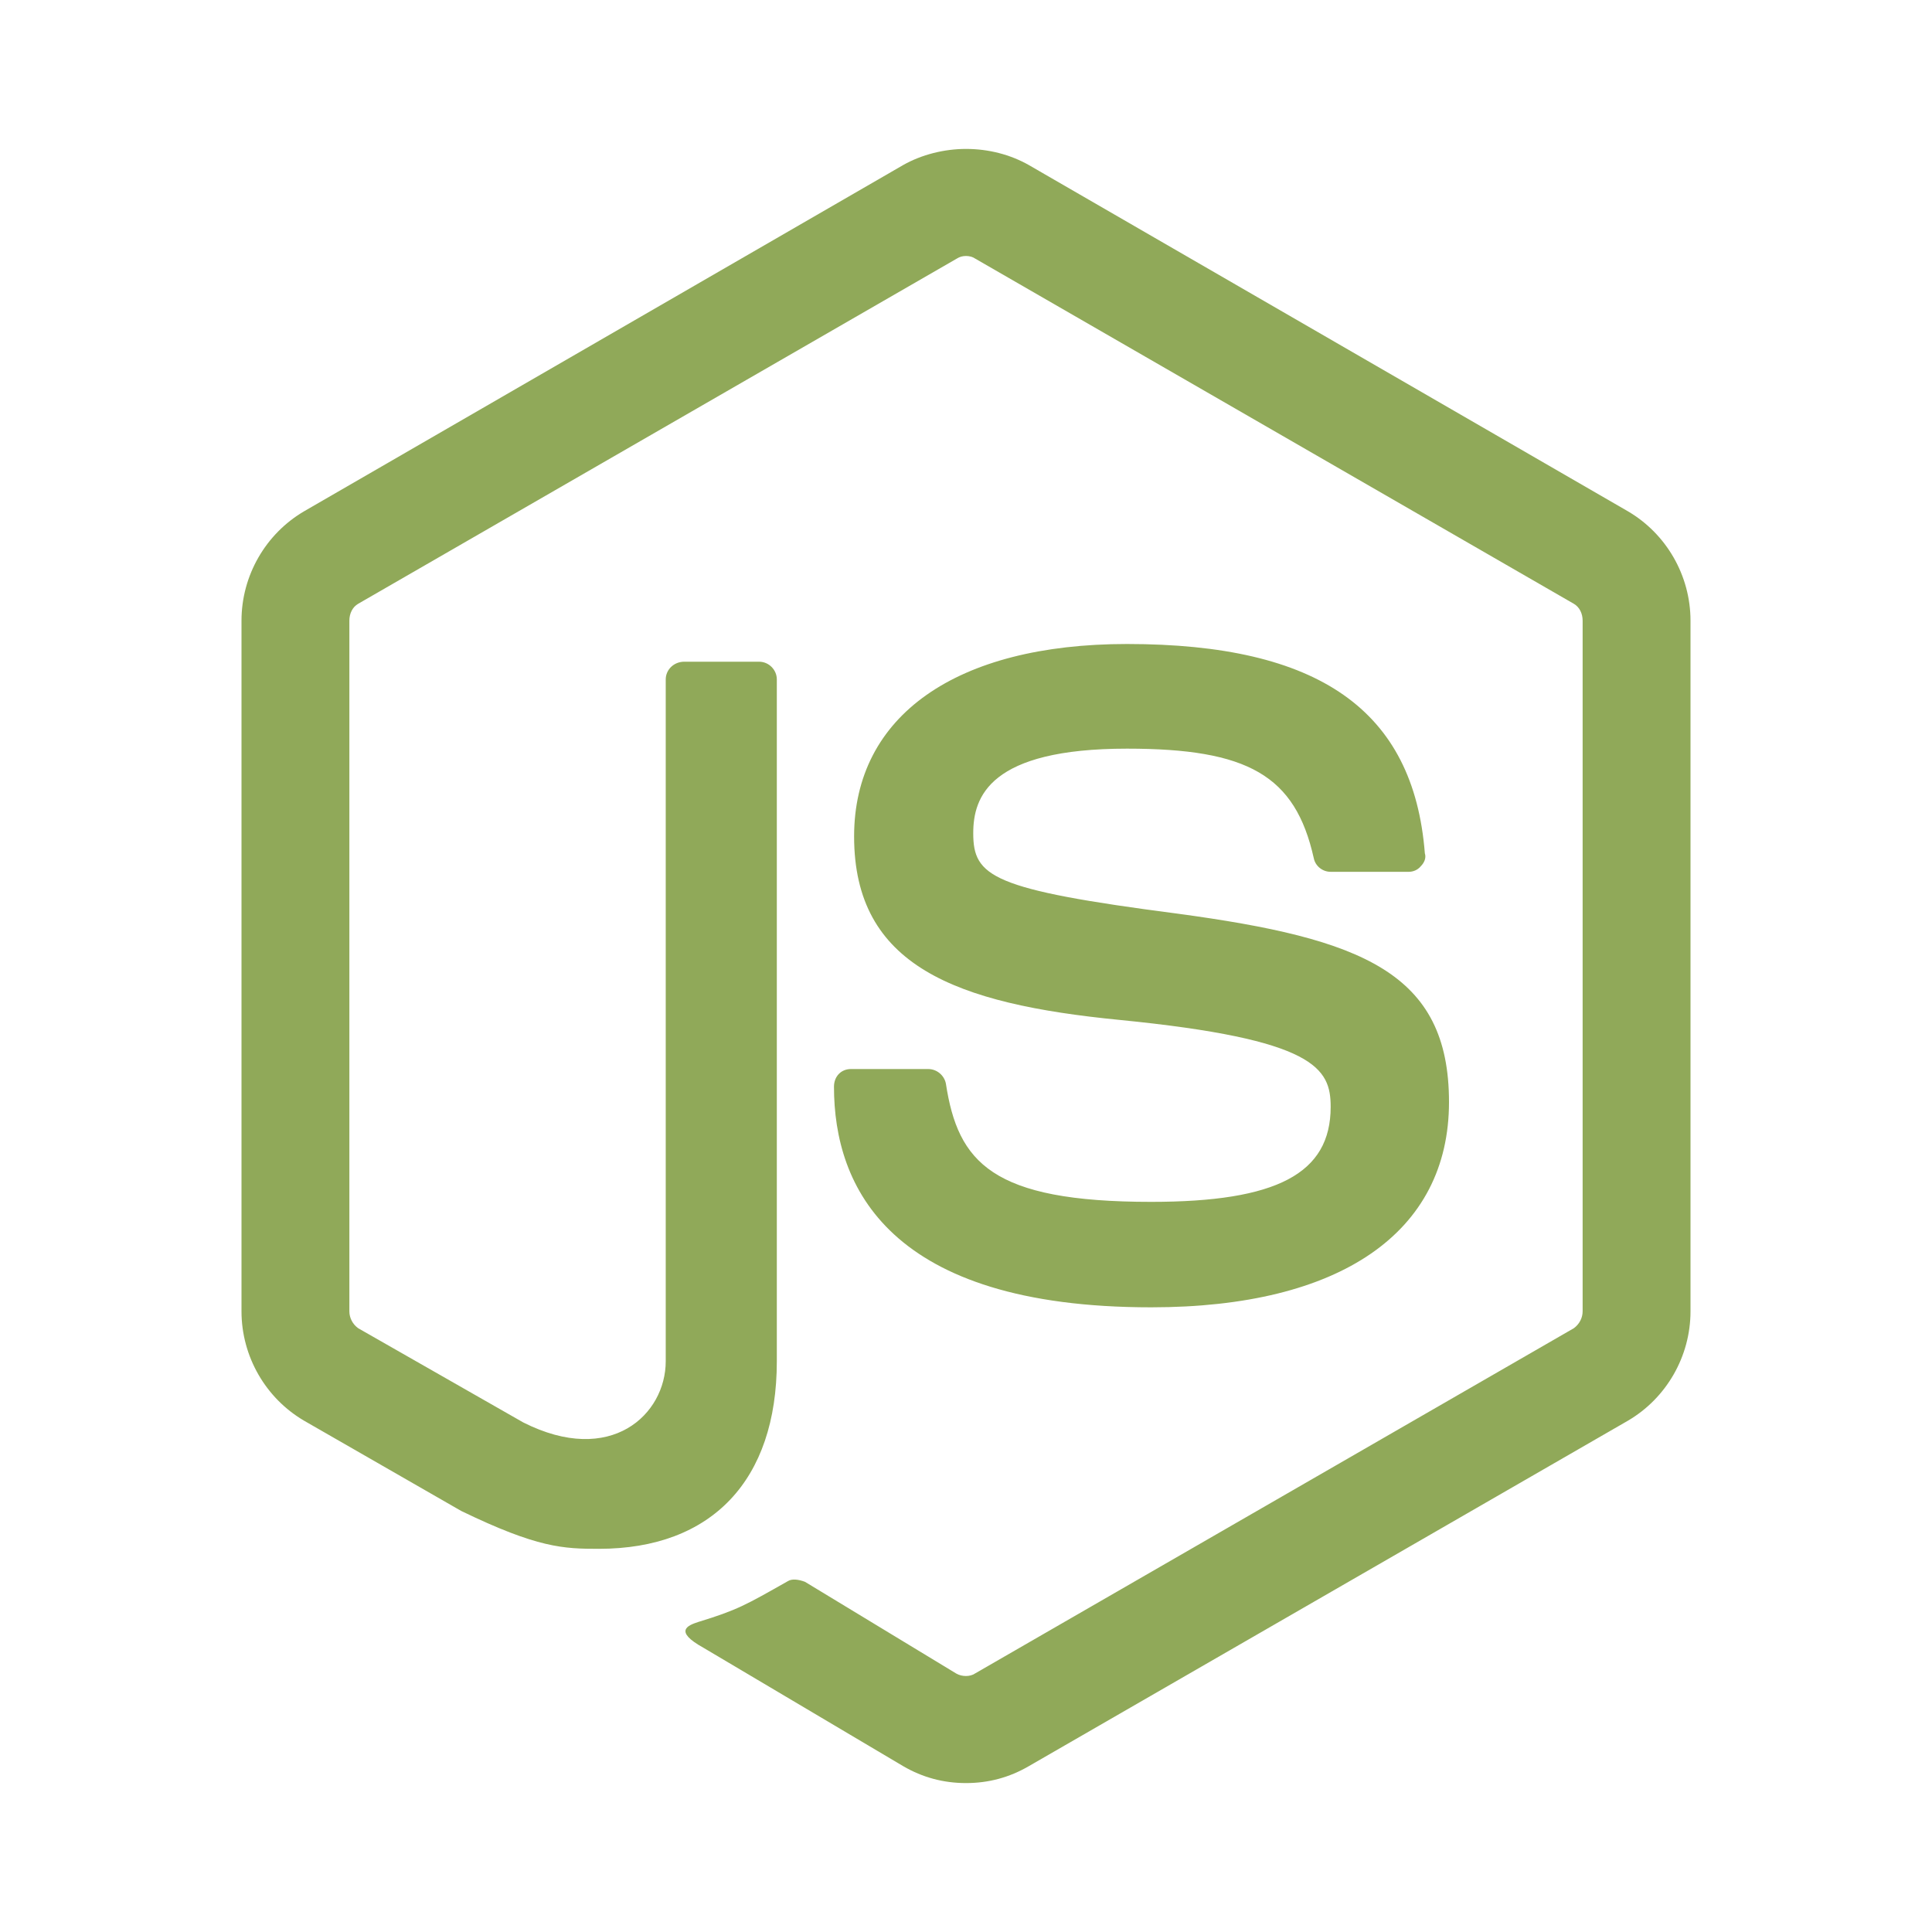
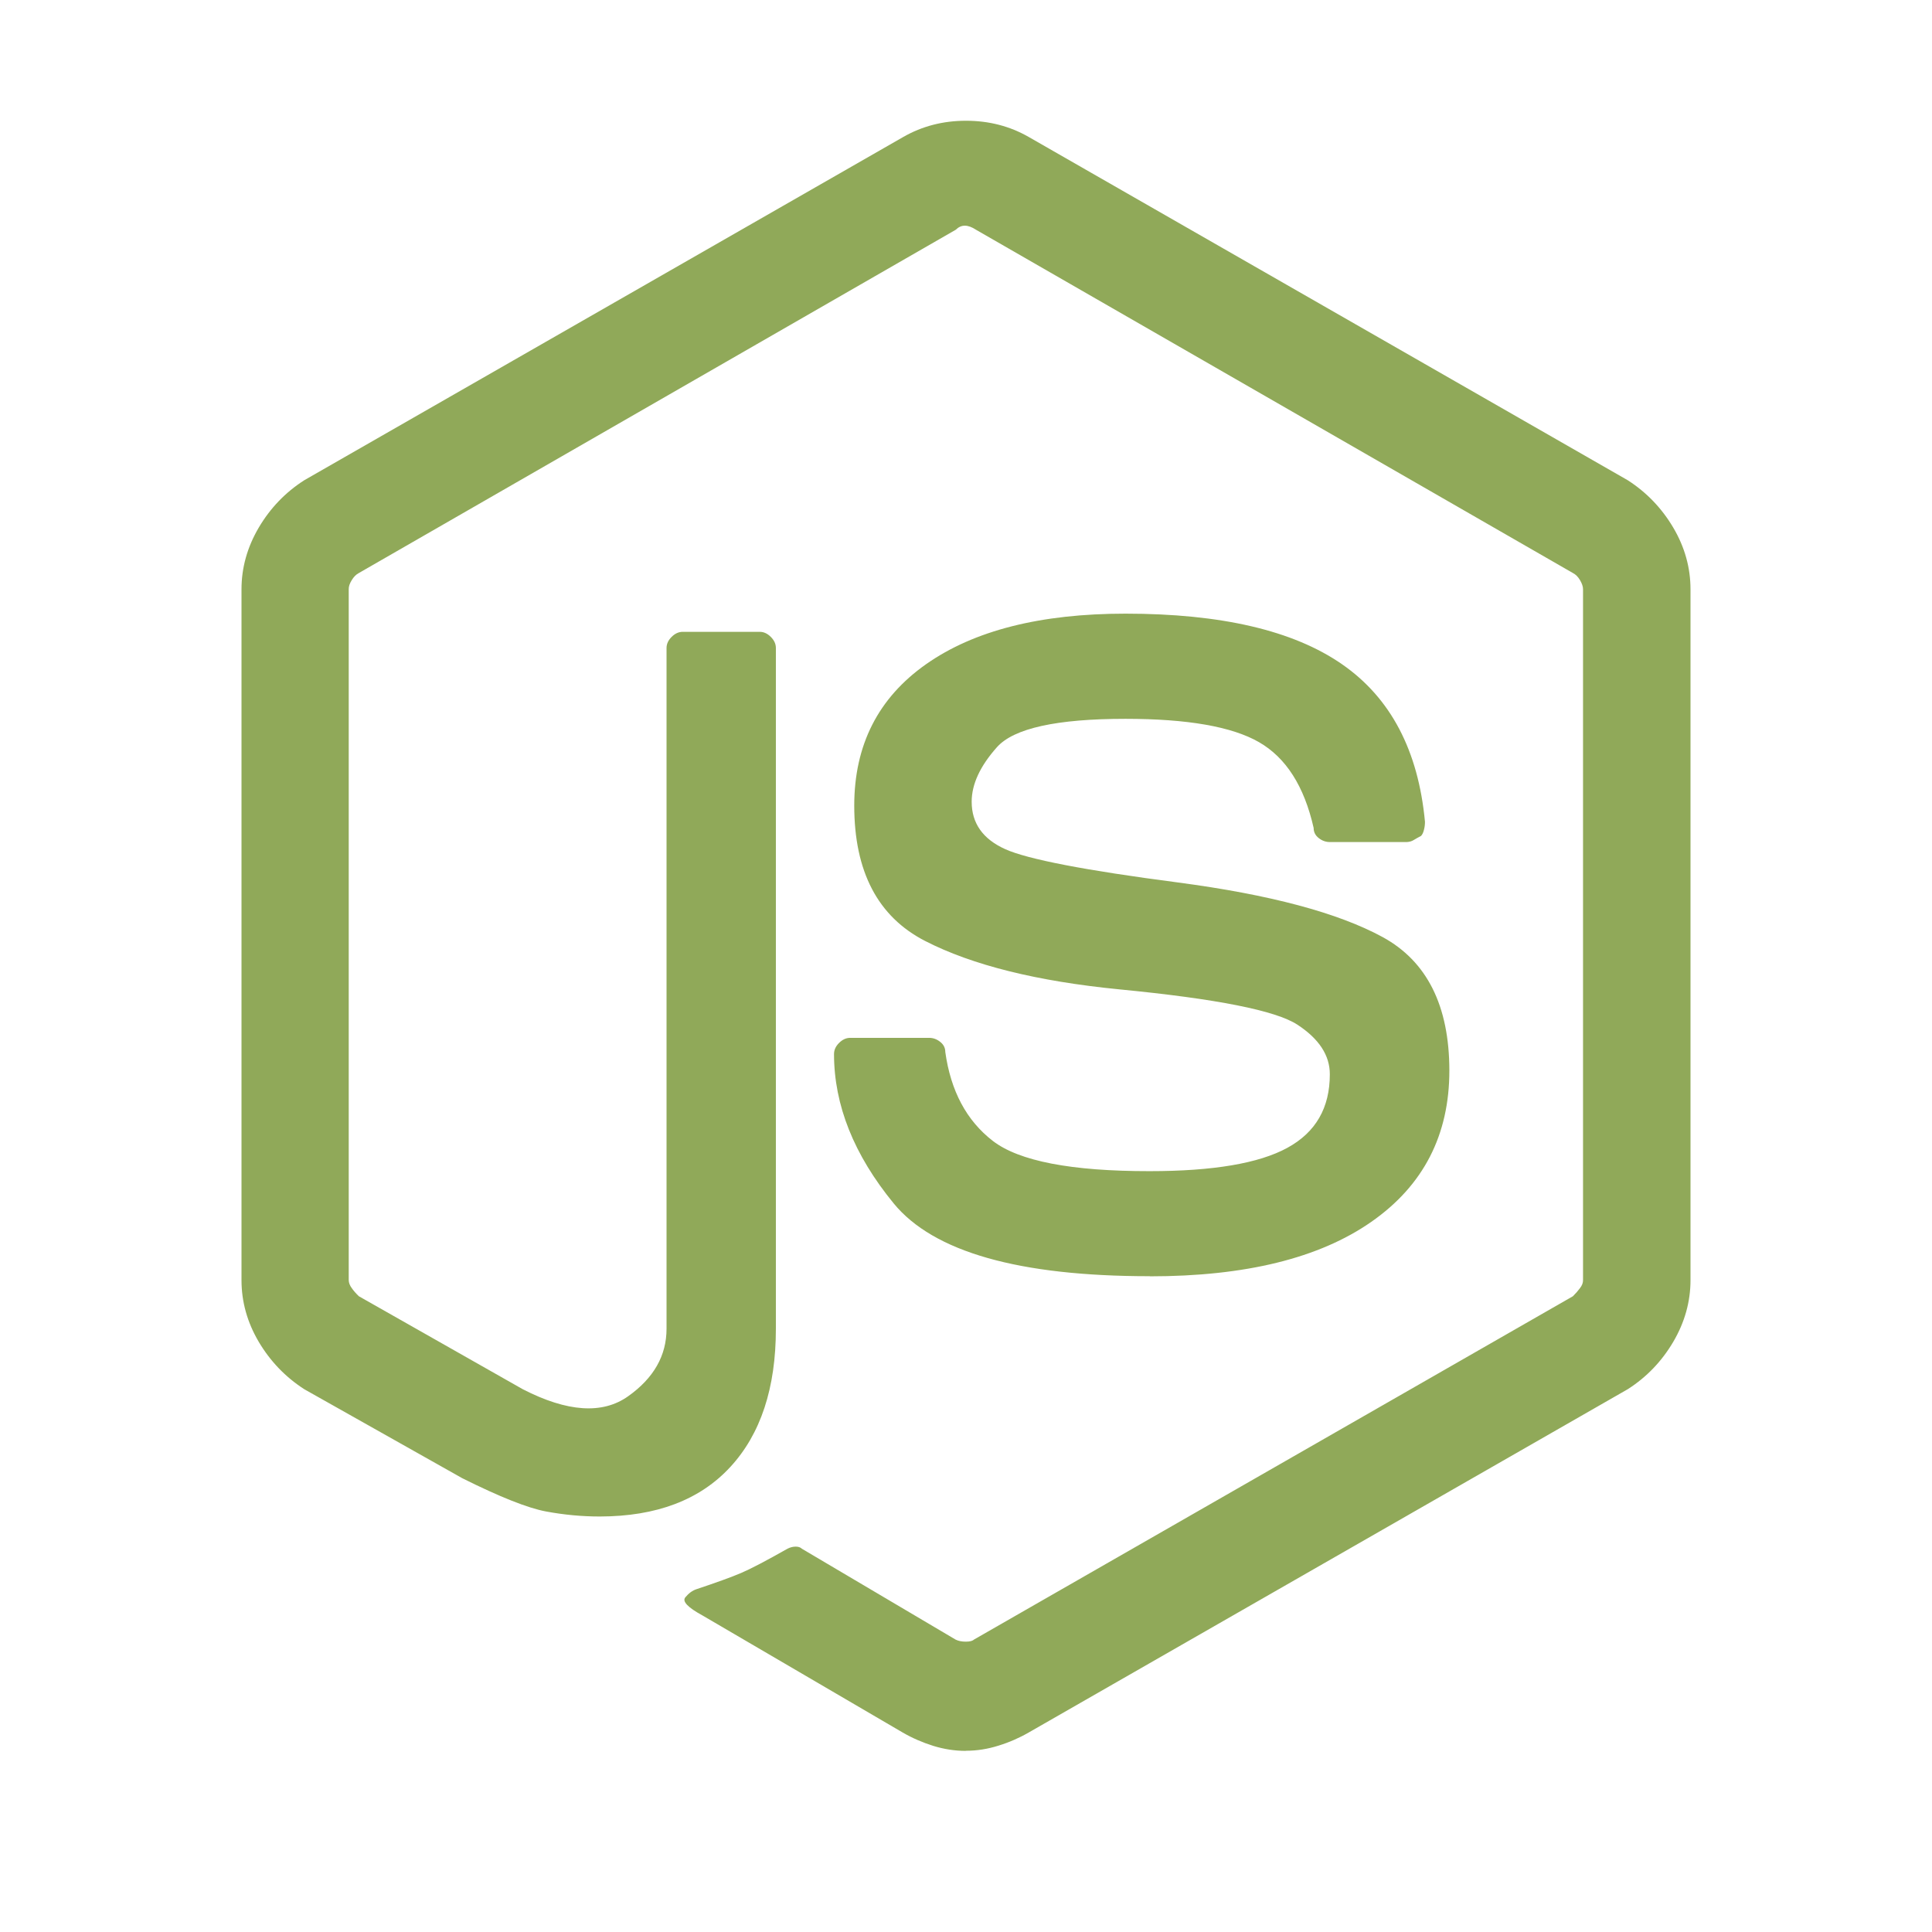
- <svg xmlns="http://www.w3.org/2000/svg" version="1.1" width="24" height="24" viewBox="0 0 24 24" id="svg2">
-   <defs id="defs8" />
-   <path d="M12,1.85C11.73,1.85 11.45,1.92 11.22,2.05L3.78,6.35C3.3,6.63 3,7.15 3,7.71V16.29C3,16.85 3.3,17.37 3.78,17.65L5.73,18.77C6.68,19.23 7,19.24 7.44,19.24C8.84,19.24 9.65,18.39 9.65,16.91V8.44C9.65,8.32 9.55,8.22 9.43,8.22H8.5C8.37,8.22 8.27,8.32 8.27,8.44V16.91C8.27,17.57 7.59,18.22 6.5,17.67L4.45,16.5C4.38,16.45 4.34,16.37 4.34,16.29V7.71C4.34,7.62 4.38,7.54 4.45,7.5L11.89,3.21C11.95,3.17 12.05,3.17 12.11,3.21L19.55,7.5C19.62,7.54 19.66,7.62 19.66,7.71V16.29C19.66,16.37 19.62,16.45 19.55,16.5L12.11,20.79C12.05,20.83 11.95,20.83 11.88,20.79L10,19.65C9.92,19.62 9.84,19.61 9.79,19.64C9.26,19.94 9.16,20 8.67,20.15C8.55,20.19 8.36,20.26 8.74,20.47L11.22,21.94C11.46,22.08 11.72,22.15 12,22.15C12.28,22.15 12.54,22.08 12.78,21.94L20.22,17.65C20.7,17.37 21,16.85 21,16.29V7.71C21,7.15 20.7,6.63 20.22,6.35L12.78,2.05C12.55,1.92 12.28,1.85 12,1.85M14,8C11.88,8 10.61,8.89 10.61,10.39C10.61,12 11.87,12.47 13.91,12.67C16.34,12.91 16.53,13.27 16.53,13.75C16.53,14.58 15.86,14.93 14.3,14.93C12.32,14.93 11.9,14.44 11.75,13.46C11.73,13.36 11.64,13.28 11.53,13.28H10.57C10.45,13.28 10.36,13.37 10.36,13.5C10.36,14.74 11.04,16.24 14.3,16.24C16.65,16.24 18,15.31 18,13.69C18,12.08 16.92,11.66 14.63,11.35C12.32,11.05 12.09,10.89 12.09,10.35C12.09,9.9 12.29,9.3 14,9.3C15.5,9.3 16.09,9.63 16.32,10.66C16.34,10.76 16.43,10.83 16.53,10.83H17.5C17.55,10.83 17.61,10.81 17.65,10.76C17.69,10.72 17.72,10.66 17.7,10.6C17.56,8.82 16.38,8 14,8Z" id="path4" style="fill:#90A959;fill-opacity:1" />
+ <svg xmlns="http://www.w3.org/2000/svg" width="32" height="32" viewBox="0 0 32 32">
+   <path fill="#90A959" fill-rule="evenodd" d="M15.994,29 C15.815,29 15.636,28.972 15.457,28.917 C15.279,28.861 15.111,28.788 14.955,28.698 L11.637,26.758 C11.391,26.624 11.296,26.524 11.351,26.457 C11.407,26.389 11.469,26.344 11.536,26.322 C11.871,26.21 12.117,26.121 12.274,26.054 C12.431,25.987 12.688,25.853 13.044,25.651 C13.088,25.629 13.133,25.617 13.179,25.617 C13.225,25.617 13.258,25.629 13.28,25.651 L15.828,27.157 C15.873,27.179 15.928,27.191 15.996,27.191 C16.063,27.191 16.108,27.179 16.131,27.157 L26.052,21.47 C26.097,21.426 26.136,21.381 26.17,21.335 C26.205,21.29 26.221,21.245 26.22,21.2 L26.22,9.759 C26.22,9.715 26.203,9.665 26.17,9.609 C26.137,9.553 26.098,9.514 26.052,9.491 L16.165,3.805 C16.098,3.761 16.036,3.738 15.981,3.738 C15.925,3.738 15.875,3.761 15.831,3.805 L5.944,9.491 C5.899,9.514 5.86,9.553 5.826,9.609 C5.791,9.665 5.775,9.715 5.776,9.759 L5.776,21.2 C5.776,21.245 5.793,21.29 5.826,21.335 C5.858,21.381 5.898,21.426 5.944,21.47 L8.659,23.01 C9.397,23.389 9.979,23.428 10.403,23.127 C10.828,22.826 11.04,22.453 11.04,22.008 L11.04,10.733 C11.04,10.666 11.068,10.605 11.124,10.549 C11.18,10.493 11.241,10.465 11.309,10.465 L12.583,10.465 C12.65,10.465 12.711,10.493 12.767,10.549 C12.823,10.605 12.851,10.666 12.851,10.733 L12.851,22.008 C12.851,22.99 12.599,23.753 12.096,24.298 C11.592,24.844 10.872,25.117 9.934,25.118 C9.643,25.118 9.347,25.091 9.045,25.035 C8.744,24.979 8.28,24.795 7.655,24.483 L5.04,23.01 C4.727,22.808 4.476,22.546 4.285,22.224 C4.095,21.901 4,21.561 4,21.203 L4,9.761 C4,9.404 4.095,9.064 4.285,8.74 C4.476,8.416 4.727,8.154 5.04,7.954 L14.962,2.268 C15.275,2.089 15.621,2 16,2 C16.379,2 16.725,2.089 17.038,2.268 L26.96,7.954 C27.273,8.155 27.524,8.417 27.715,8.74 C27.905,9.062 28,9.403 28,9.761 L28,21.203 C28,21.559 27.905,21.9 27.715,22.224 C27.524,22.548 27.273,22.81 26.96,23.01 L17.038,28.696 C16.882,28.786 16.715,28.859 16.536,28.914 C16.358,28.97 16.179,28.998 16,28.998 L16,28.998 L15.994,29 Z M19.044,21.138 C16.876,21.138 15.462,20.736 14.803,19.933 C14.144,19.129 13.814,18.304 13.814,17.458 C13.814,17.391 13.842,17.329 13.898,17.274 C13.954,17.218 14.015,17.19 14.082,17.19 L15.389,17.19 C15.456,17.19 15.517,17.212 15.573,17.257 C15.629,17.301 15.657,17.357 15.657,17.424 C15.747,18.07 16.009,18.561 16.444,18.897 C16.879,19.232 17.745,19.399 19.042,19.398 C20.092,19.398 20.852,19.269 21.322,19.012 C21.793,18.755 22.027,18.349 22.026,17.792 C22.026,17.479 21.847,17.206 21.489,16.972 C21.132,16.738 20.149,16.543 18.54,16.387 C17.177,16.253 16.104,15.986 15.322,15.585 C14.54,15.183 14.149,14.436 14.149,13.343 C14.149,12.34 14.546,11.559 15.339,11.001 C16.133,10.443 17.233,10.164 18.641,10.164 C20.227,10.164 21.422,10.443 22.227,11.001 C23.033,11.559 23.491,12.429 23.602,13.611 C23.602,13.655 23.597,13.7 23.585,13.745 C23.574,13.791 23.557,13.825 23.536,13.846 C23.492,13.869 23.452,13.891 23.418,13.912 C23.384,13.934 23.344,13.945 23.3,13.947 L22.026,13.947 C21.959,13.947 21.897,13.925 21.841,13.88 C21.785,13.836 21.758,13.78 21.758,13.713 C21.602,13.023 21.3,12.549 20.852,12.292 C20.405,12.035 19.668,11.906 18.641,11.906 C17.501,11.906 16.792,12.063 16.513,12.375 C16.234,12.688 16.094,12.989 16.094,13.279 C16.094,13.636 16.279,13.897 16.648,14.064 C17.017,14.231 17.972,14.416 19.514,14.617 C21.034,14.818 22.162,15.119 22.899,15.52 C23.635,15.921 24.004,16.657 24.006,17.728 C24.007,18.798 23.577,19.635 22.714,20.237 C21.852,20.839 20.629,21.14 19.044,21.14 L19.044,21.14 L19.044,21.138 Z" />
</svg>
